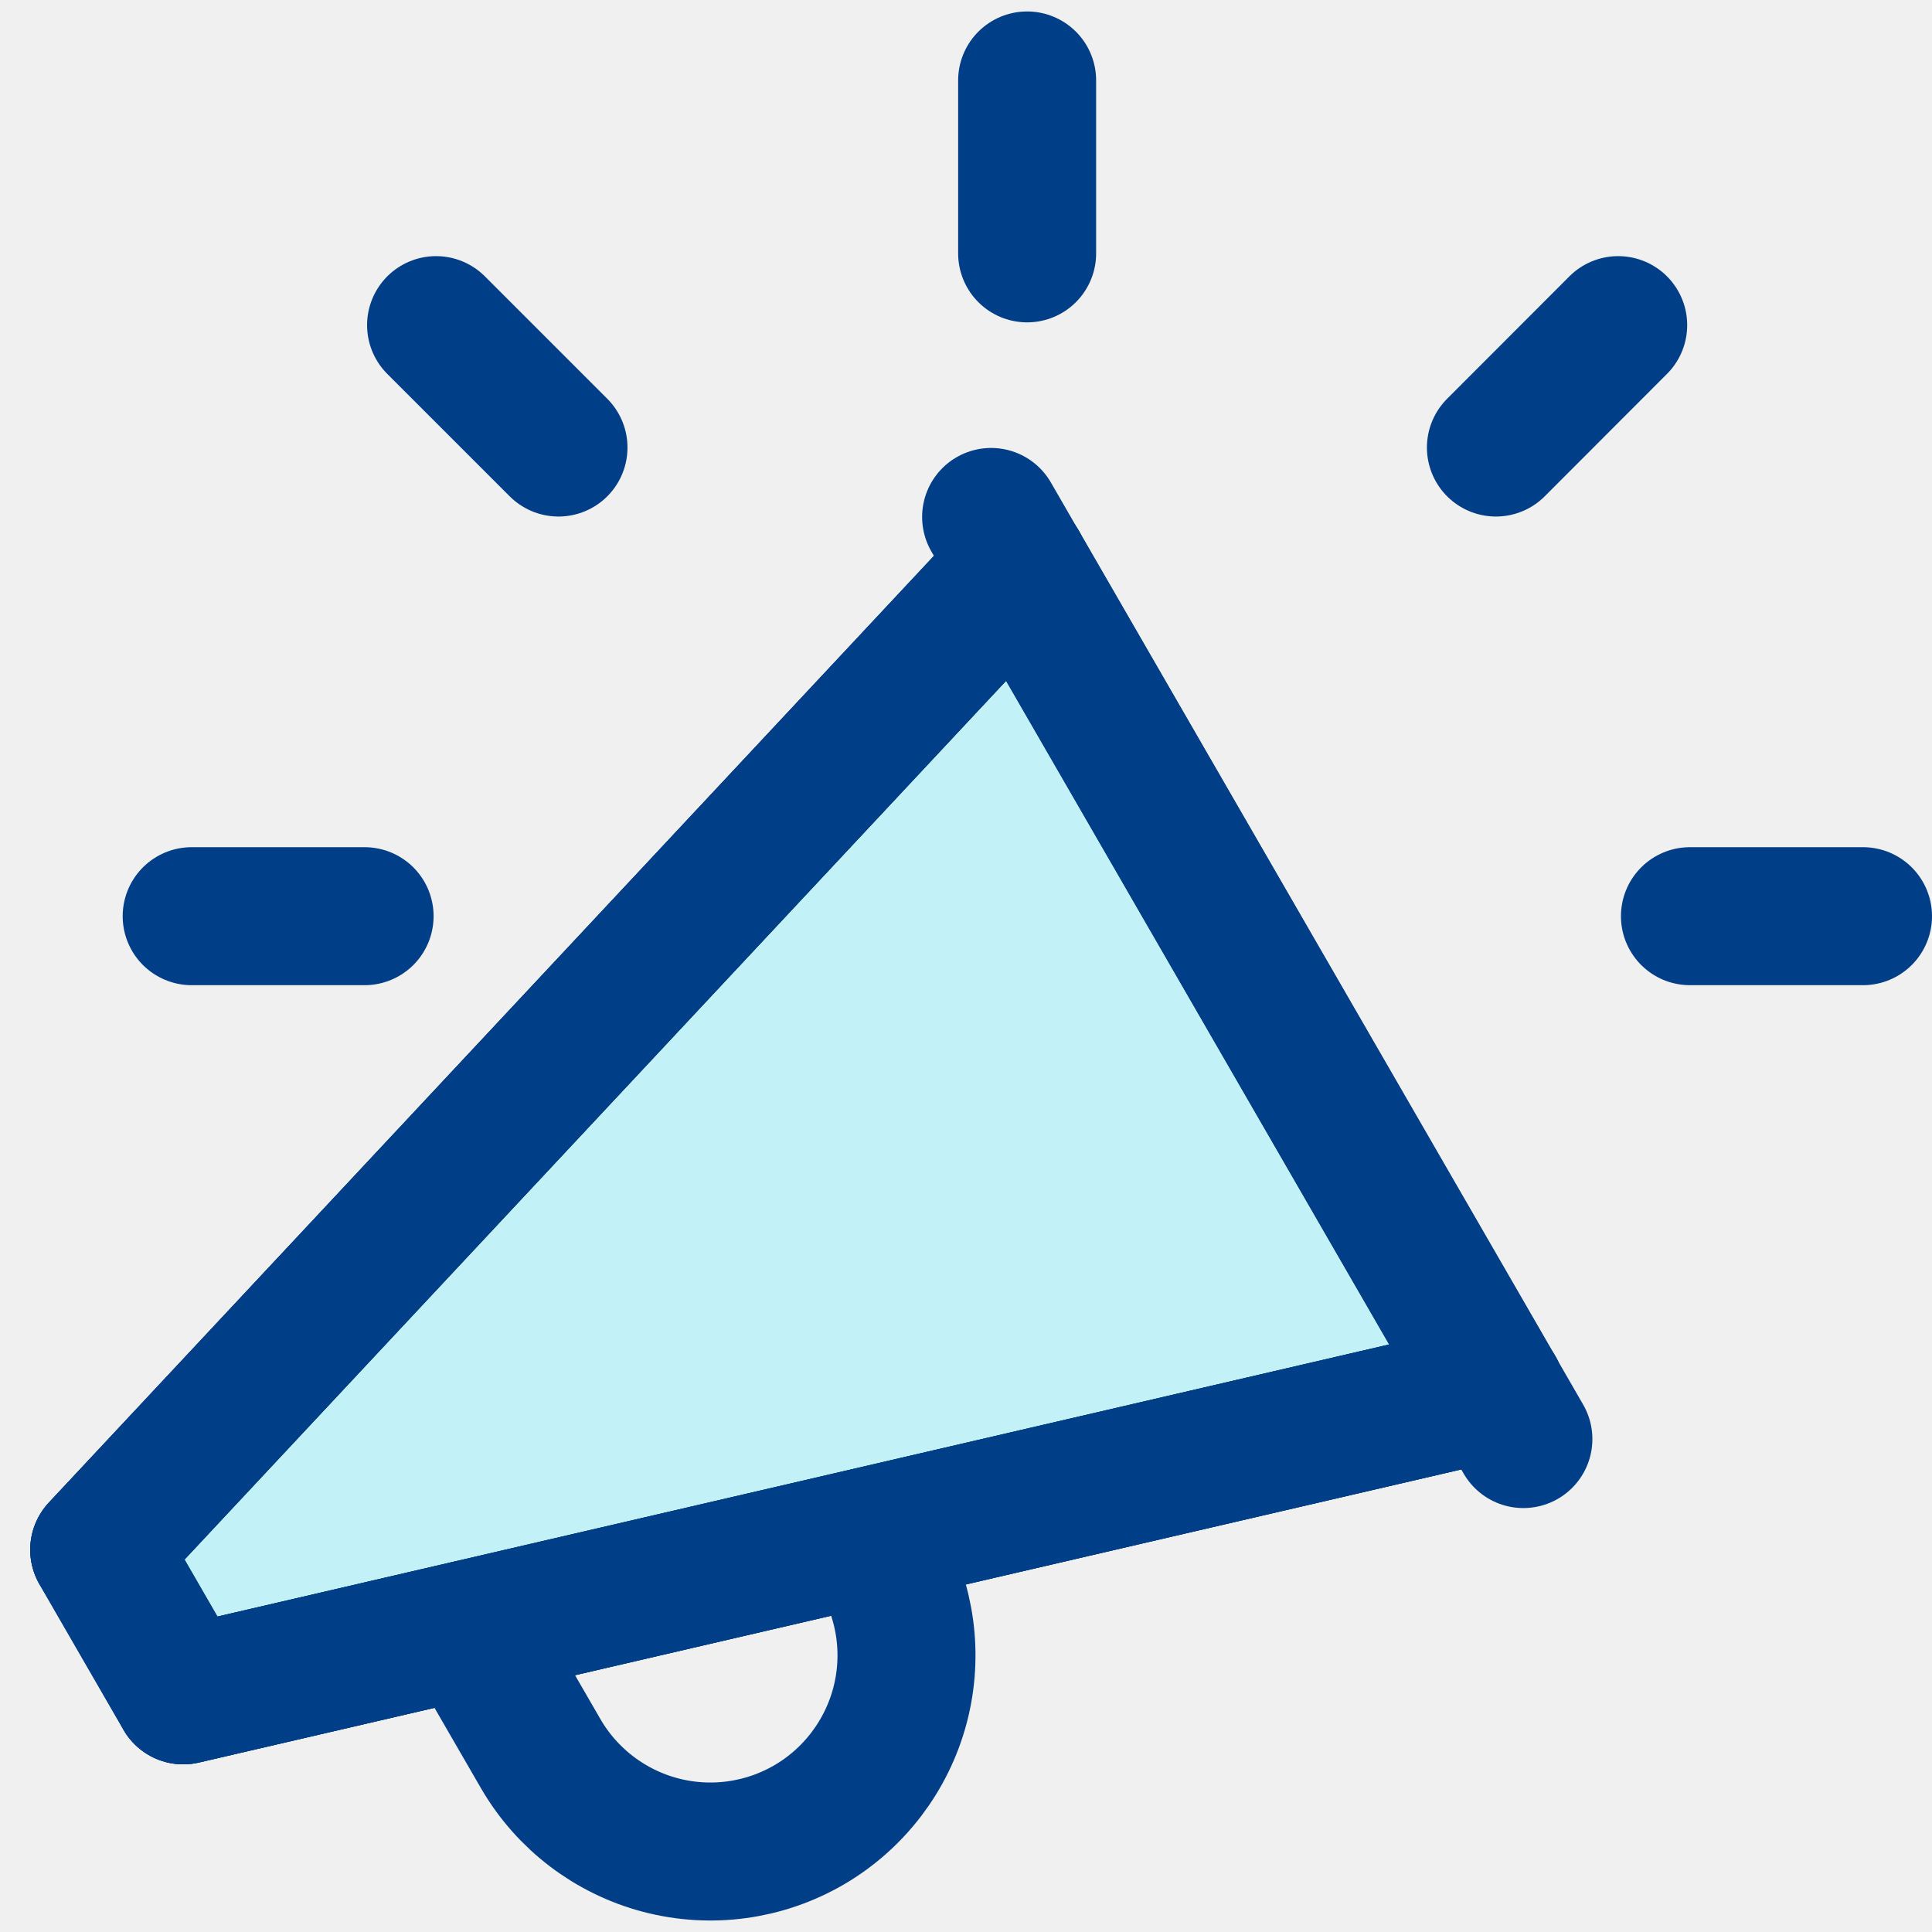
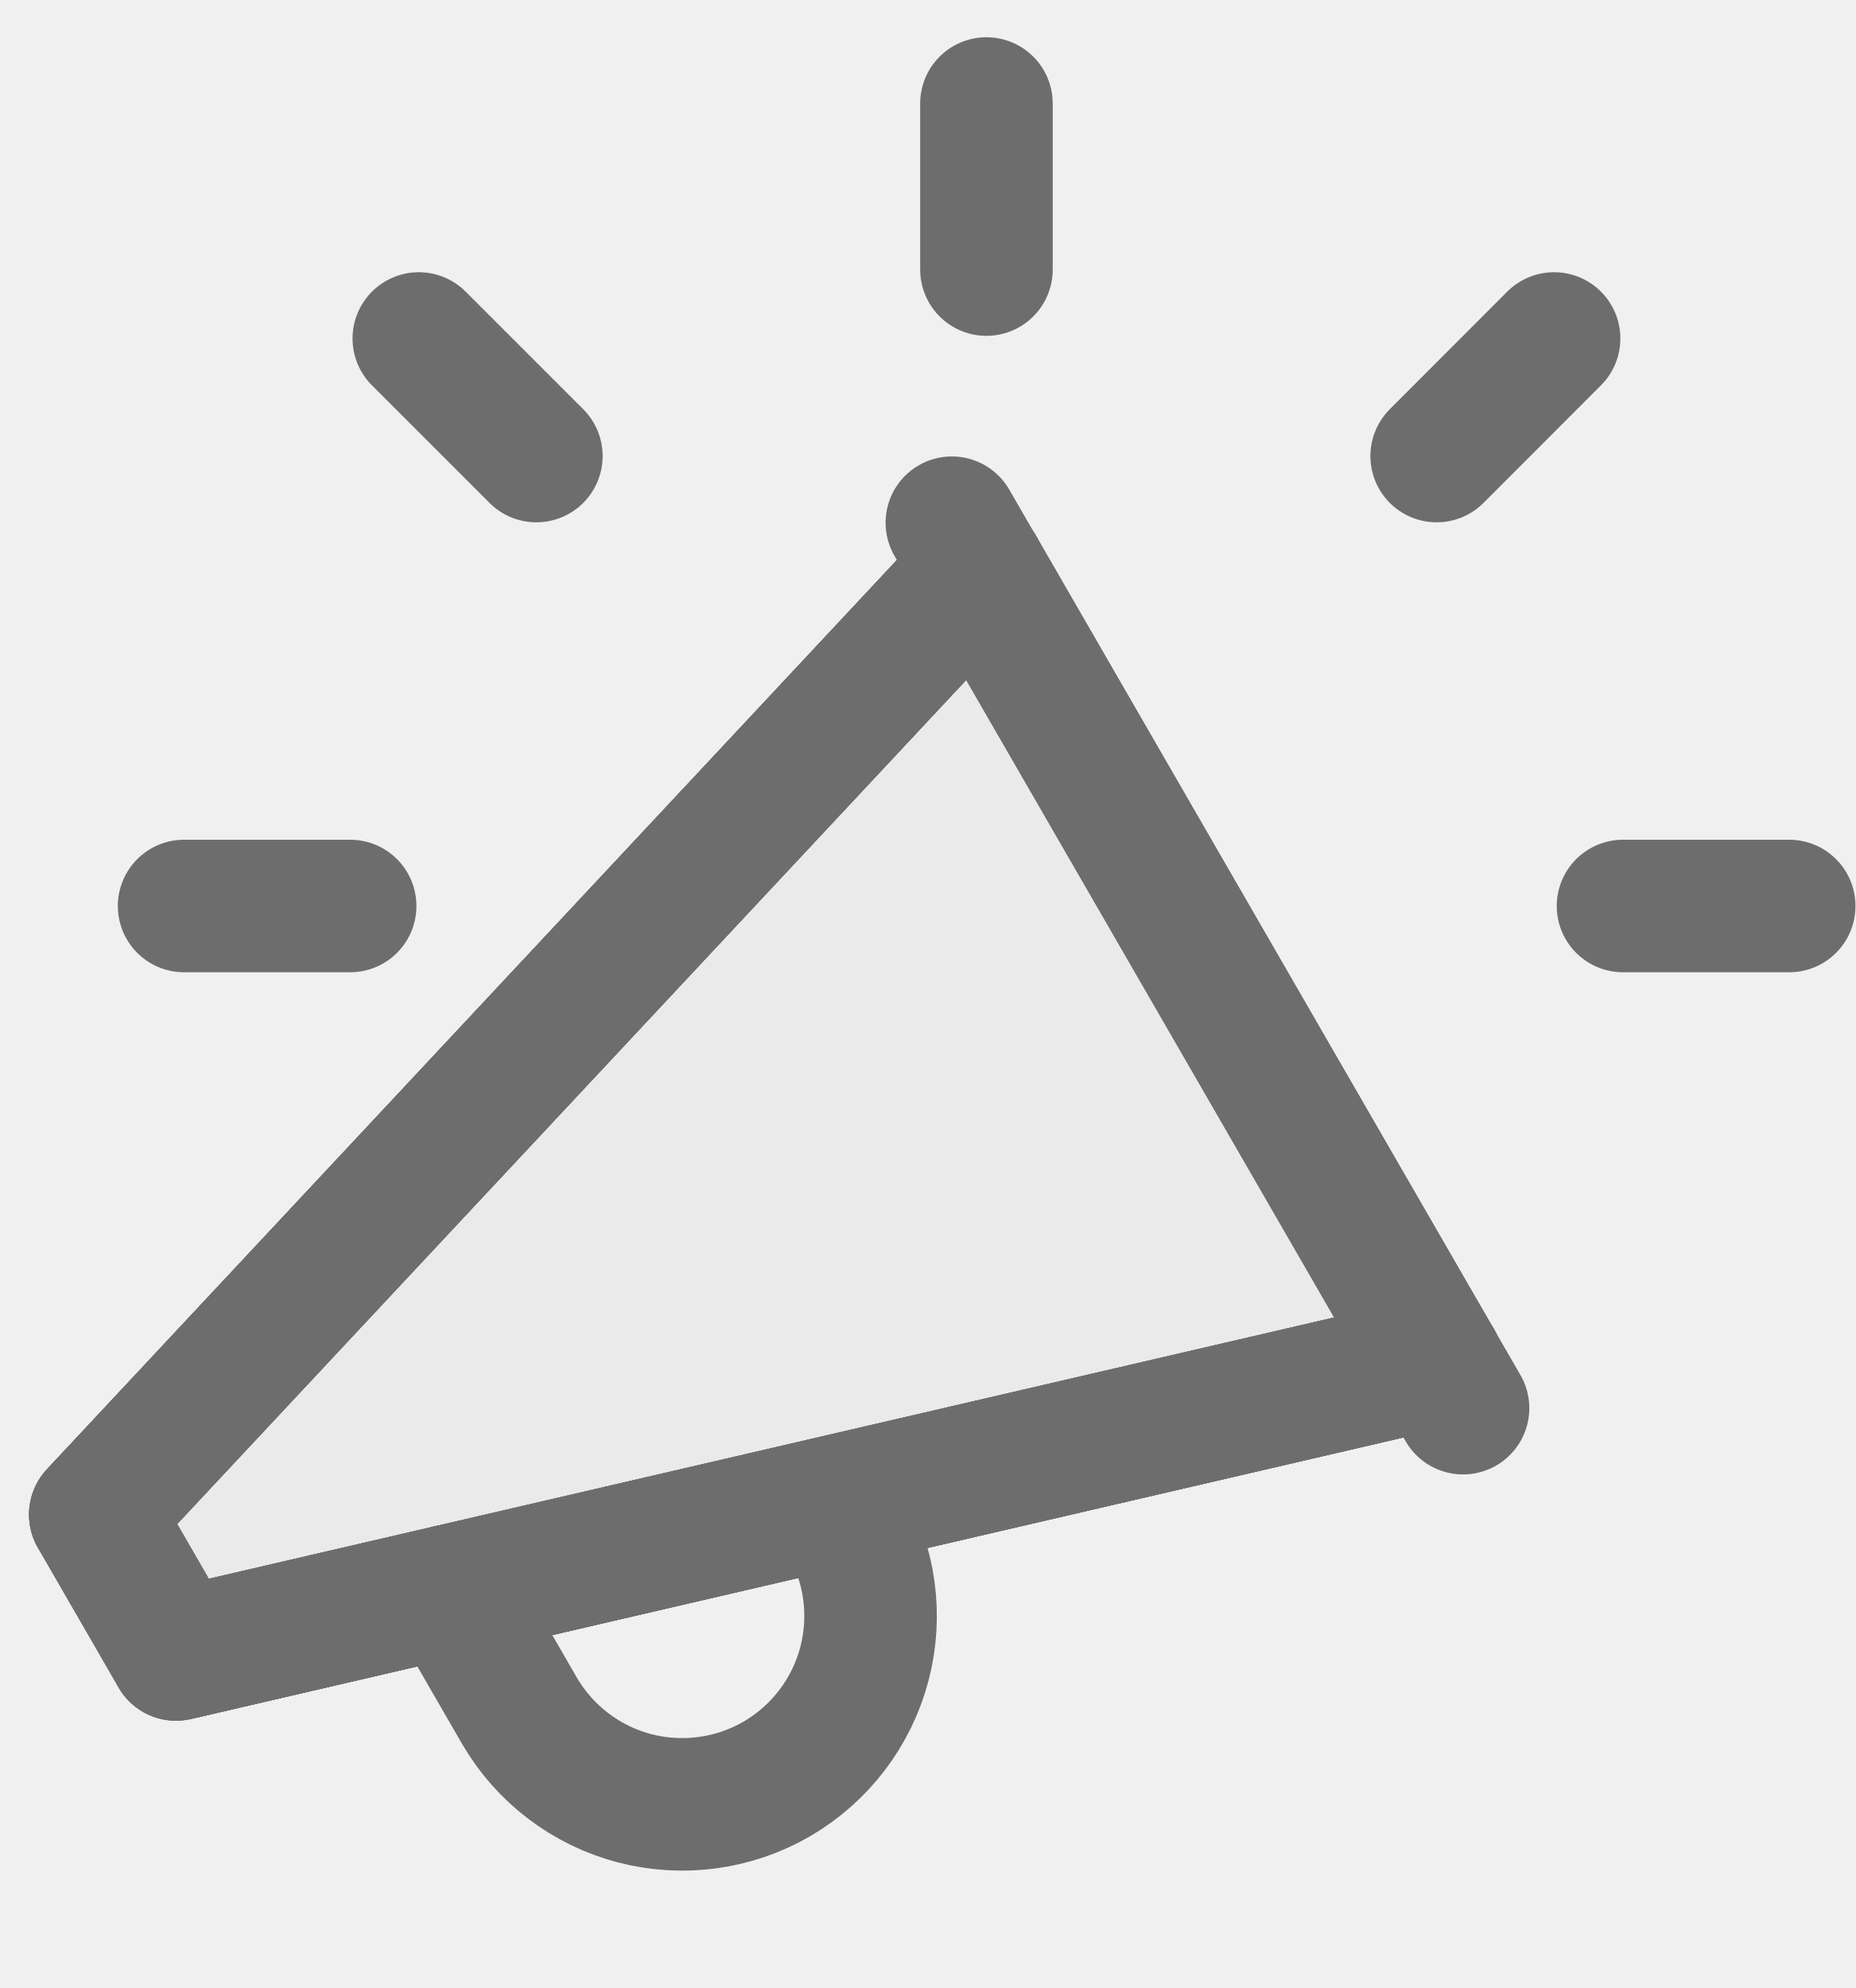
- <svg xmlns="http://www.w3.org/2000/svg" width="14" height="14" viewBox="0 0 14 14" fill="none">
-   <g clip-path="url(#clip0_2226_19513)">
-     <path d="M1.328 12.285L10.837 10.077L7.386 4.099L0.719 11.23L1.328 12.285Z" fill="#9FF5FF" fill-opacity="0.56" />
-     <path d="M1.328 12.285L10.838 10.077" stroke="#003F88" stroke-linecap="round" stroke-linejoin="round" />
-     <path d="M0.719 11.23L7.386 4.099" stroke="#003F88" stroke-linecap="round" stroke-linejoin="round" />
-     <path d="M1.328 12.285L10.837 10.077L7.386 4.099L0.719 11.23L1.328 12.285Z" stroke="#003F88" stroke-linecap="round" stroke-linejoin="round" />
-     <path d="M7.182 3.746L11.039 10.428" stroke="#003F88" stroke-linecap="round" stroke-linejoin="round" />
-     <path d="M10.837 10.077L1.328 12.285L0.719 11.23L7.386 4.099" stroke="#003F88" stroke-linecap="round" stroke-linejoin="round" />
-     <path d="M3.396 11.805L3.92 12.711C4.11 13.037 4.422 13.274 4.786 13.37C5.151 13.466 5.538 13.413 5.864 13.223C6.189 13.033 6.426 12.721 6.522 12.357C6.618 11.992 6.565 11.605 6.375 11.279L6.291 11.134" stroke="#003F88" stroke-linecap="round" stroke-linejoin="round" />
-     <path d="M7.443 1.836V0.583" stroke="#003F88" stroke-linecap="round" stroke-linejoin="round" />
-     <path d="M12.246 6.639H13.5" stroke="#003F88" stroke-linecap="round" stroke-linejoin="round" />
-     <path d="M1.389 6.639H2.642" stroke="#003F88" stroke-linecap="round" stroke-linejoin="round" />
-     <path d="M3.16 2.356L4.047 3.243" stroke="#003F88" stroke-linecap="round" stroke-linejoin="round" />
-     <path d="M10.84 3.243L11.726 2.356" stroke="#003F88" stroke-linecap="round" stroke-linejoin="round" />
+ <svg xmlns="http://www.w3.org/2000/svg" width="14" height="15" viewBox="0 0 14 15" fill="none">
+   <g clip-path="url(#clip0_626_33969)">
+     <path d="M1.328 12.483L10.838 10.275" stroke="#6D6D6D" />
+     <path d="M0.719 11.428L7.386 4.296" stroke="#6D6D6D" />
+     <path d="M1.328 12.483L10.837 10.275L7.386 4.296L0.719 11.428L1.328 12.483Z" fill="#E6E6E6" fill-opacity="0.56" />
+     <path d="M1.328 12.483L10.838 10.275" stroke="#6D6D6D" stroke-linecap="round" stroke-linejoin="round" />
+     <path d="M0.719 11.428L7.386 4.296" stroke="#6D6D6D" stroke-linecap="round" stroke-linejoin="round" />
+     <path d="M1.328 12.483L10.837 10.275L7.386 4.296L0.719 11.428L1.328 12.483Z" stroke="#6D6D6D" stroke-linecap="round" stroke-linejoin="round" />
+     <path d="M7.182 3.944L11.039 10.625" stroke="#6D6D6D" stroke-linecap="round" stroke-linejoin="round" />
+     <path d="M10.837 10.275L1.328 12.483L0.719 11.428L7.386 4.296" stroke="#6D6D6D" stroke-linecap="round" stroke-linejoin="round" />
+     <path d="M3.396 12.002L3.92 12.909C4.11 13.235 4.422 13.472 4.786 13.568C5.151 13.663 5.538 13.611 5.864 13.421C6.189 13.231 6.426 12.919 6.522 12.555C6.618 12.19 6.565 11.802 6.375 11.477L6.291 11.332" stroke="#6D6D6D" stroke-linecap="round" stroke-linejoin="round" />
+     <path d="M7.443 2.034V0.781" stroke="#6D6D6D" stroke-linecap="round" stroke-linejoin="round" />
+     <path d="M12.246 6.836H13.5" stroke="#6D6D6D" stroke-linecap="round" stroke-linejoin="round" />
+     <path d="M1.389 6.836H2.642" stroke="#6D6D6D" stroke-linecap="round" stroke-linejoin="round" />
+     <path d="M3.16 2.554L4.047 3.441" stroke="#6D6D6D" stroke-linecap="round" stroke-linejoin="round" />
+     <path d="M10.84 3.441L11.726 2.554" stroke="#6D6D6D" stroke-linecap="round" stroke-linejoin="round" />
  </g>
  <defs>
-     <clipPath id="clip0_2226_19513">
-       <rect width="14" height="14" fill="white" />
+     <clipPath id="clip0_626_33969">
+       <rect width="14" height="14" fill="white" transform="translate(0 0.197754)" />
    </clipPath>
  </defs>
</svg>
